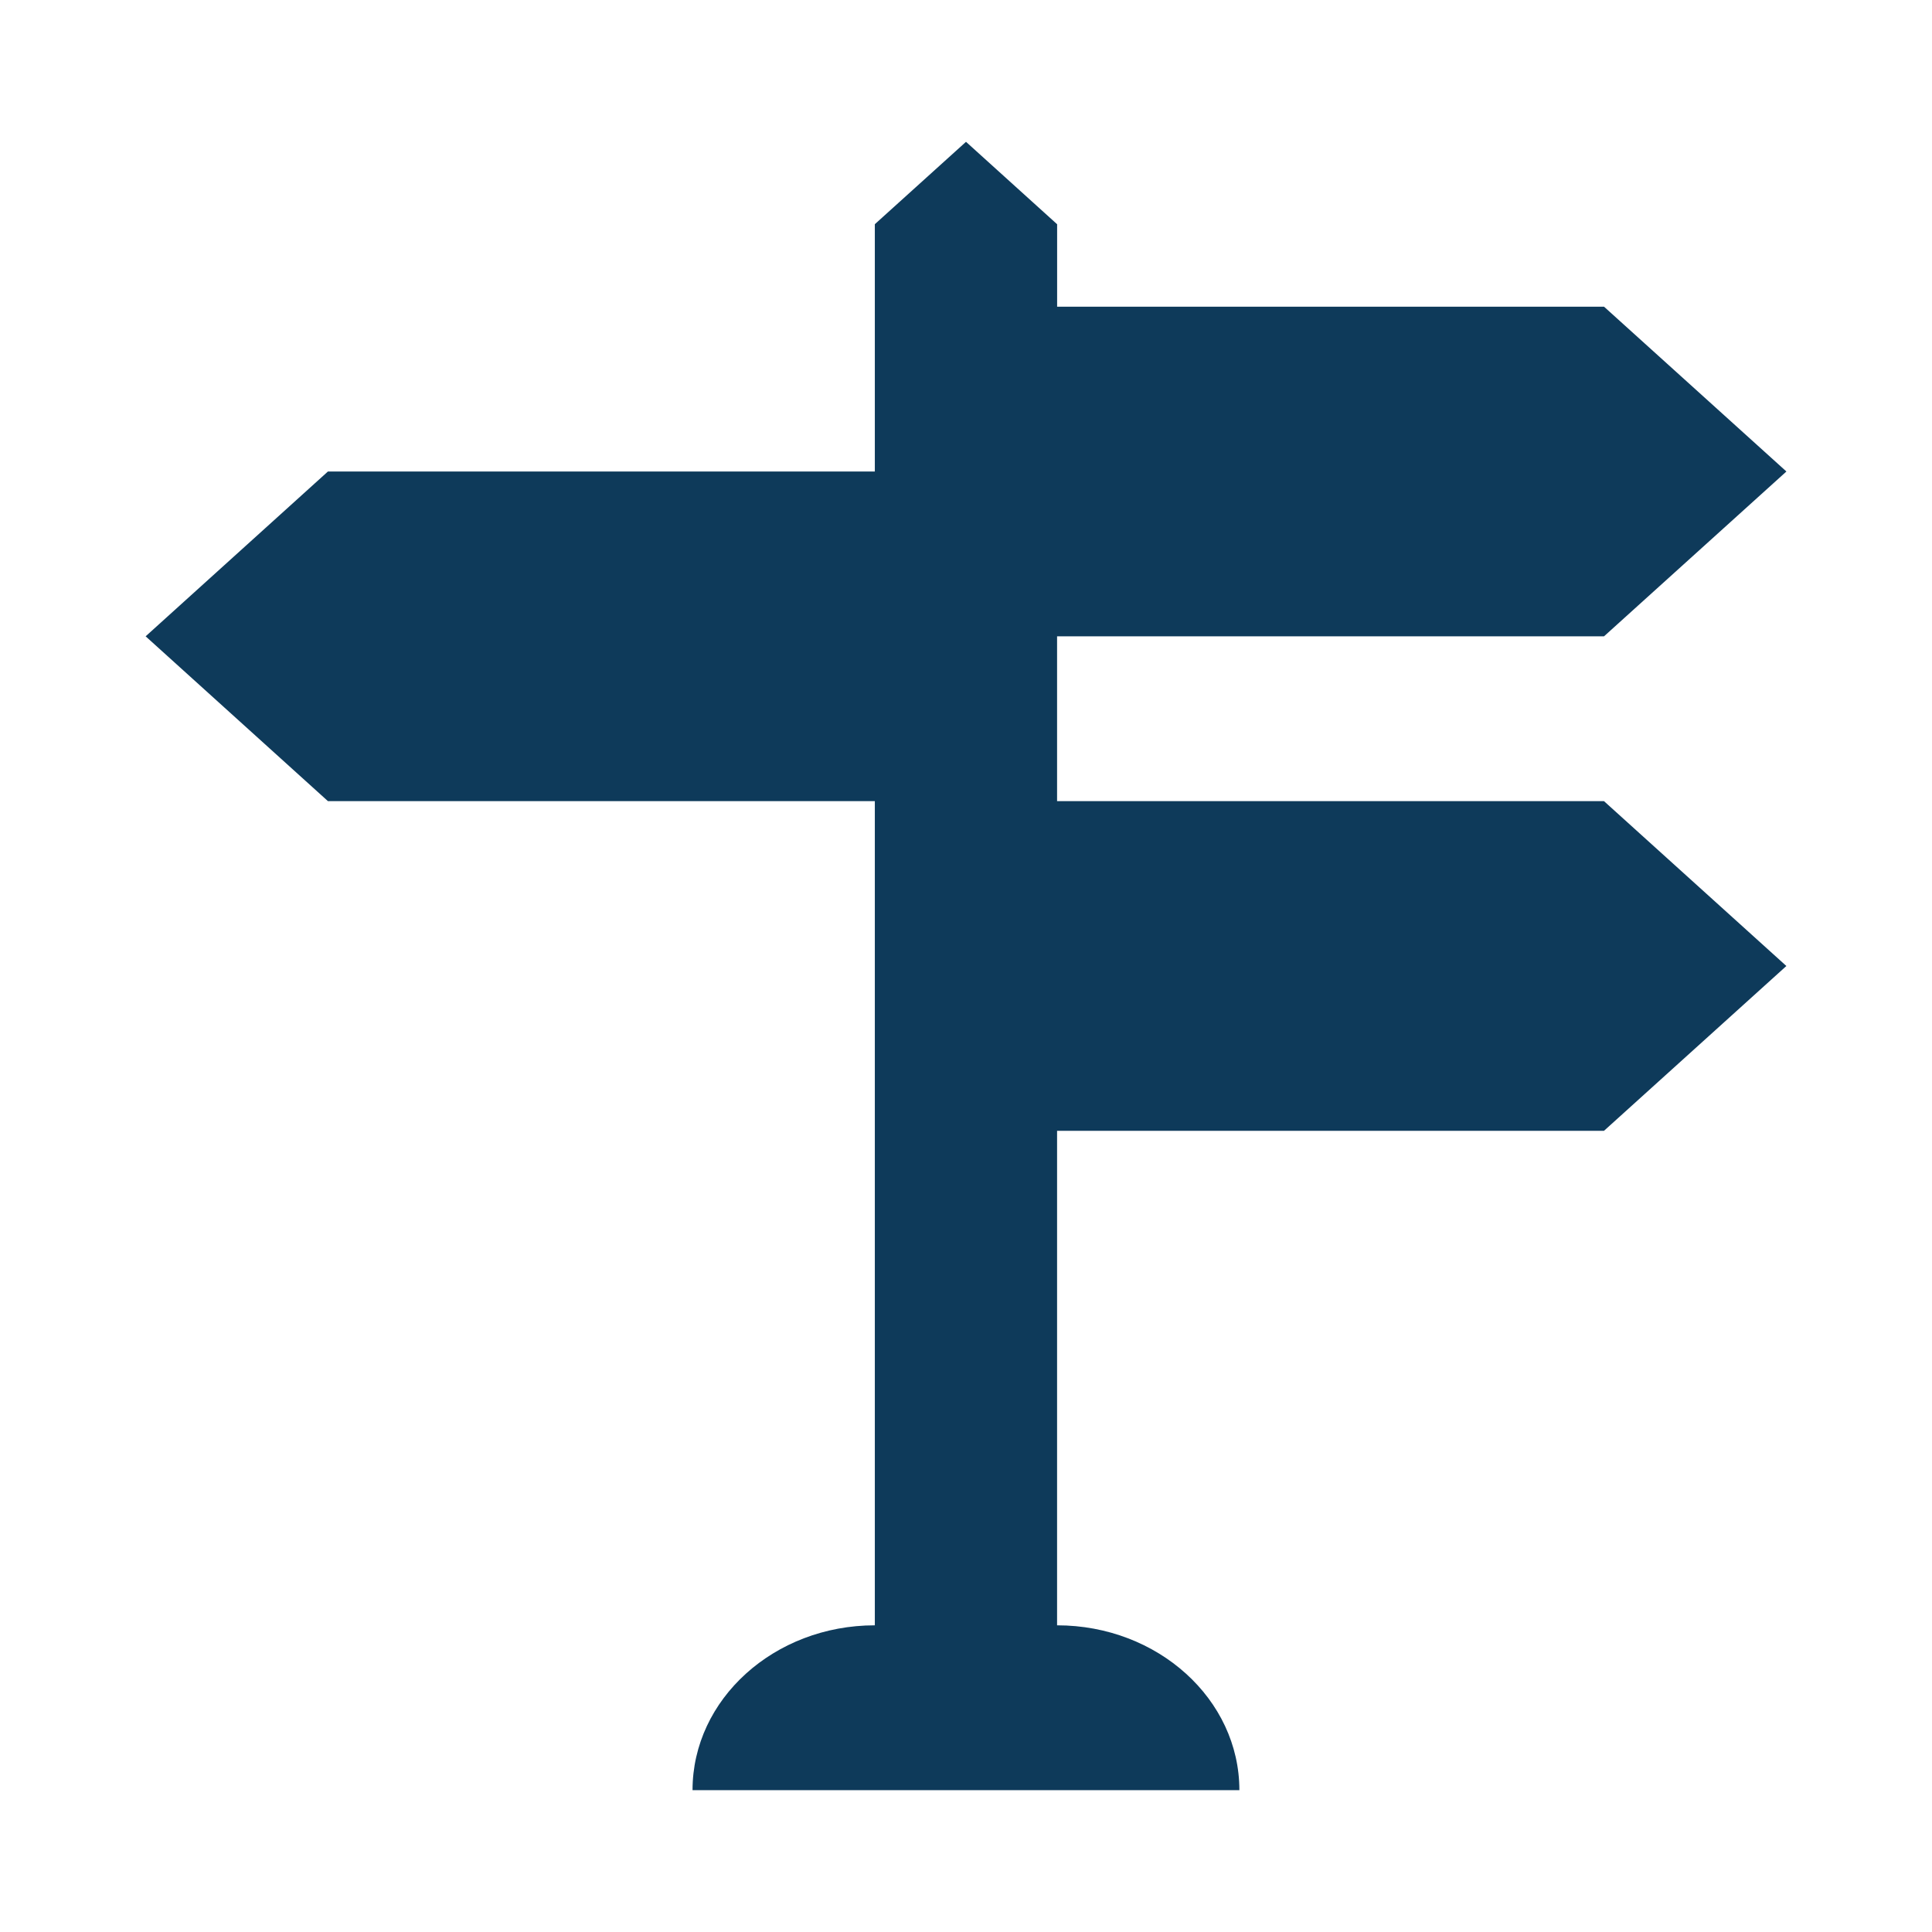
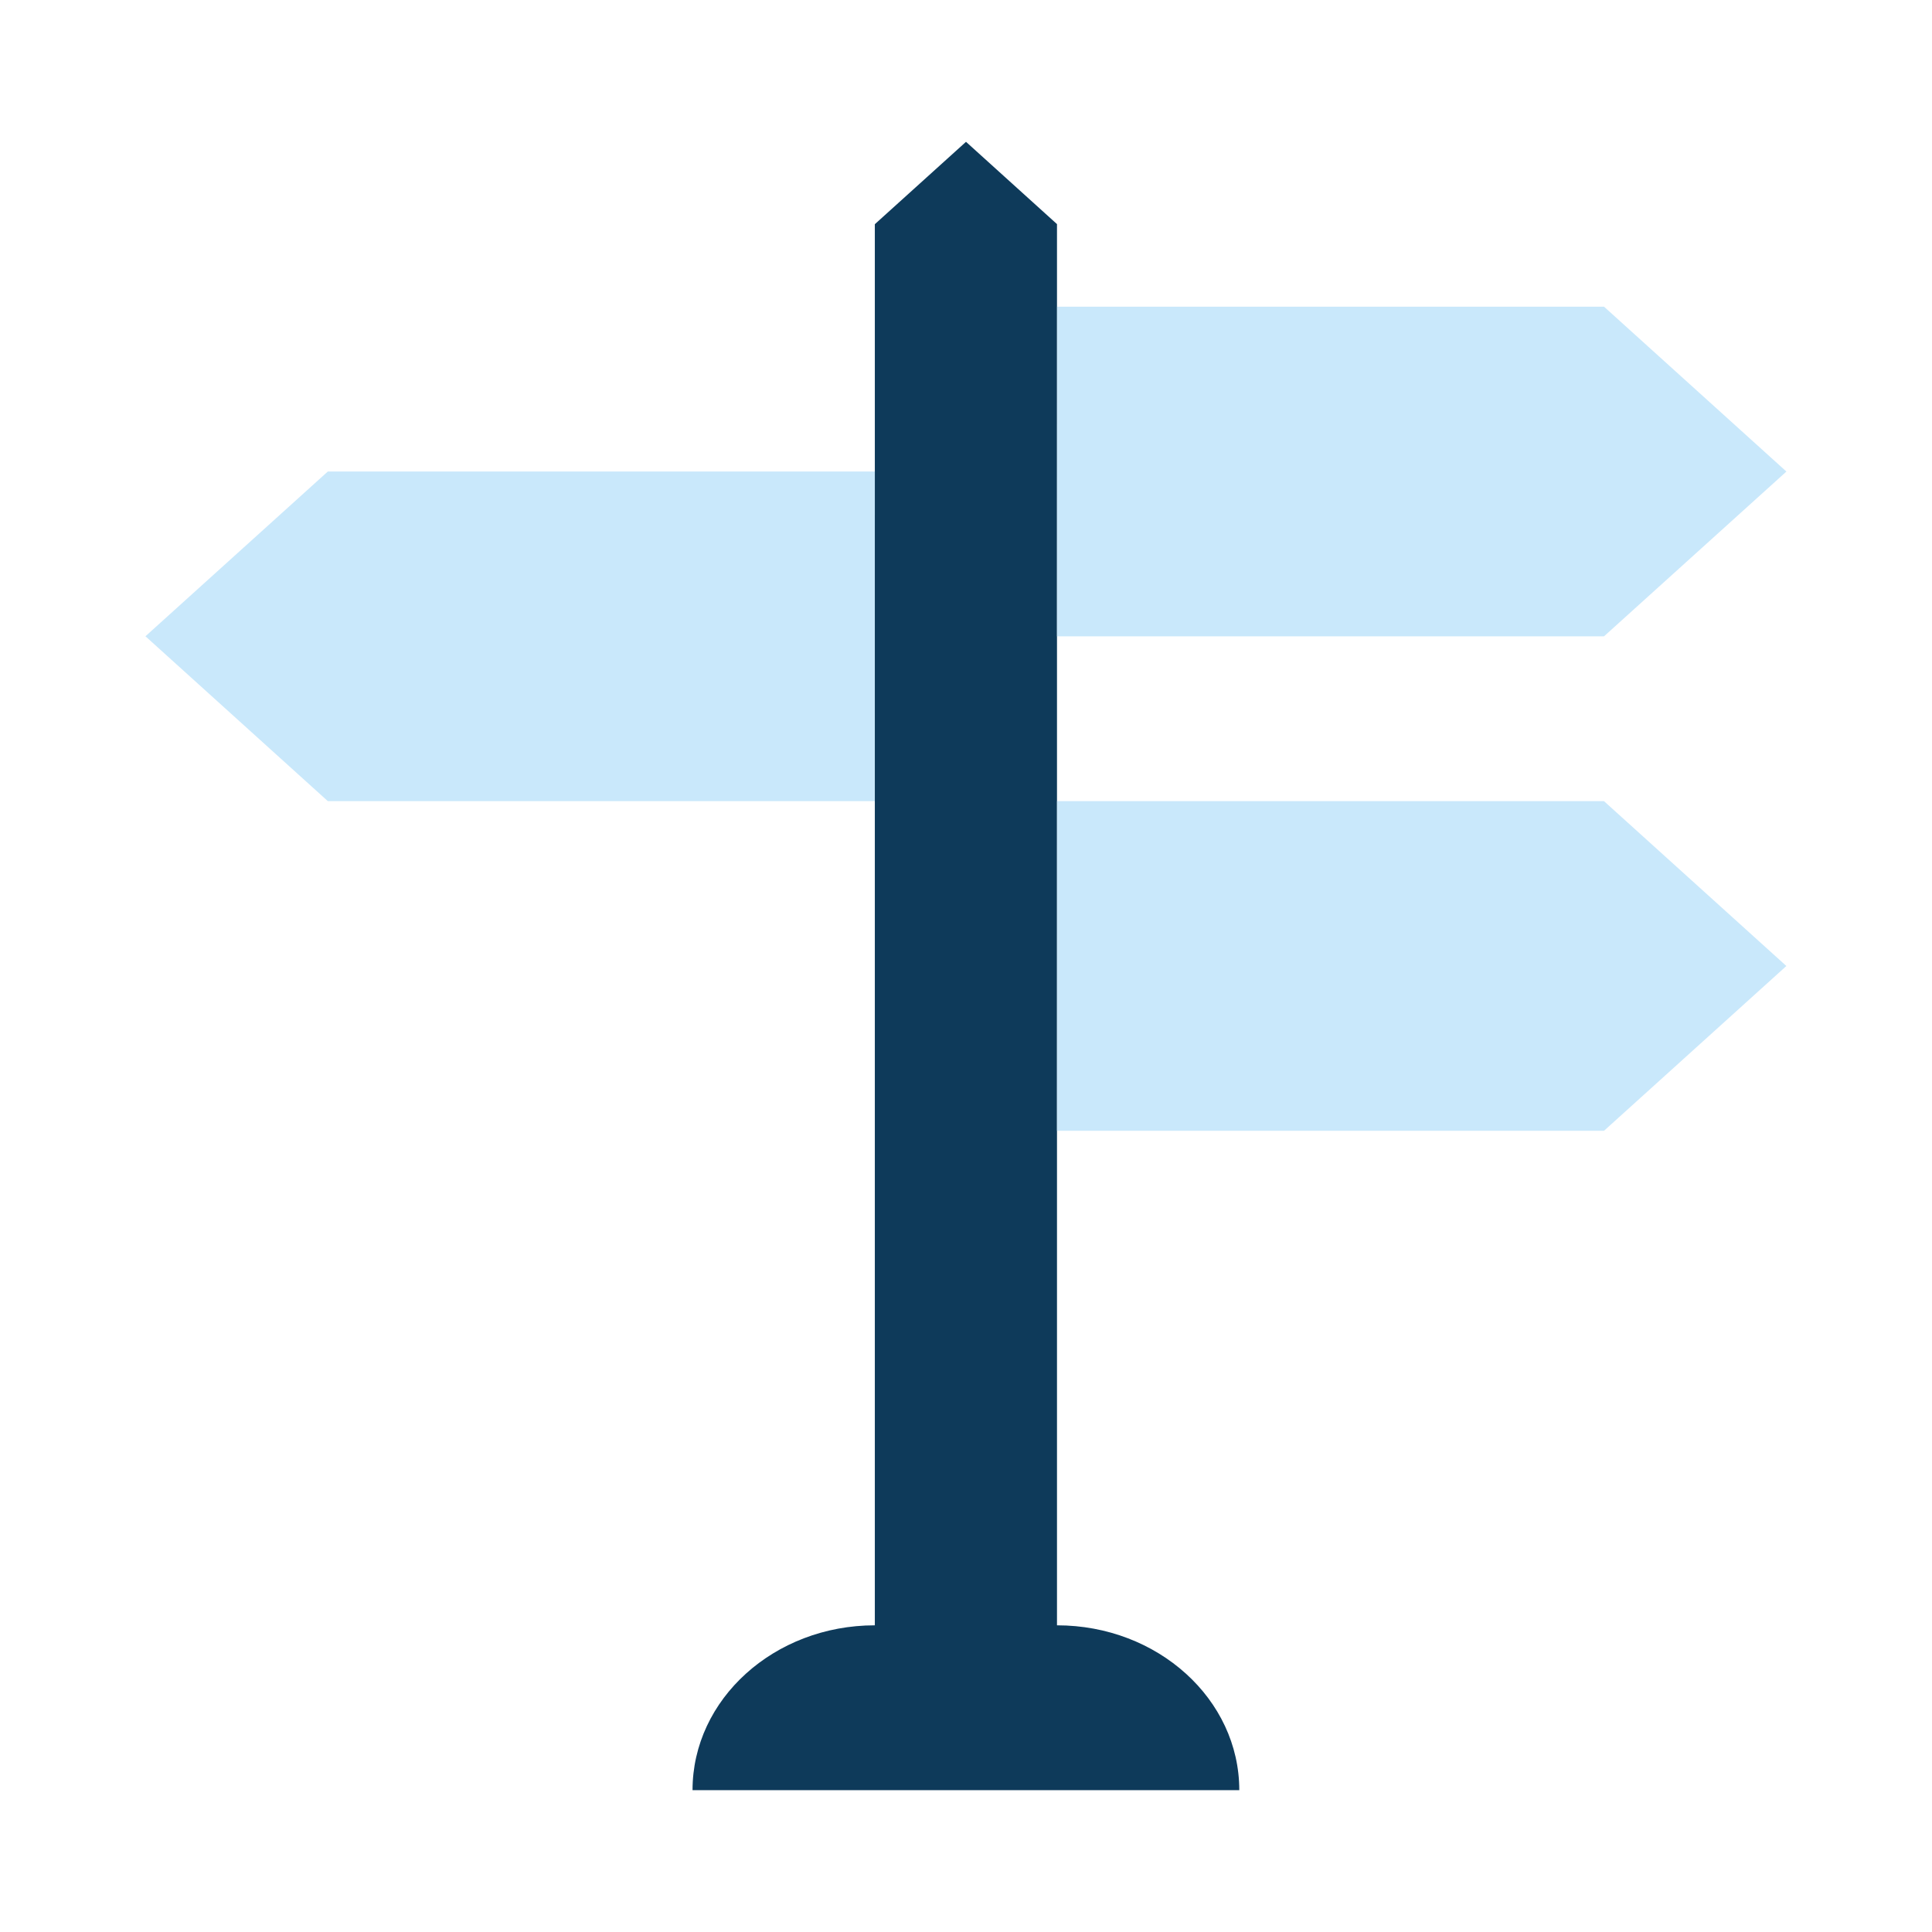
<svg xmlns="http://www.w3.org/2000/svg" version="1.1" id="Layer_1" x="0px" y="0px" width="42px" height="42px" viewBox="0 0 42 42" enable-background="new 0 0 42 42" xml:space="preserve">
-   <path fill="#0E3A5A" d="M19.018,17.416H7.129l-3.963-3.583l3.963-3.583h11.889V4.874L21,3.083l1.981,1.792v1.792h11.889l3.965,3.583  l-3.965,3.583H22.98v3.583h11.889L38.834,21l-3.965,3.583H22.98v10.75c2.188,0,3.963,1.607,3.963,3.584H15.055  c0-1.977,1.776-3.584,3.963-3.584V17.416z" />
+   <path id="path2-2" fill="#0E3A5A" d="M21,3.083l-1.982,1.791v5.375v7.166v17.918c-2.187,0-3.963,1.606-3.963,3.584h11.886  c0-1.978-1.774-3.584-3.963-3.584v-10.75v-7.168v-3.582V4.872L21,3.083z" />
+   <path id="path2-1-6" fill="#C9E8FB" d="M22.979,13.833H34.87l3.965-3.582L34.87,6.667H22.981  C22.981,6.667,22.979,12.443,22.979,13.833L22.979,13.833z" />
+   <path id="path2-1-6-8" fill="#C9E8FB" d="M22.979,24.582h11.891L38.834,21l-3.965-3.584H22.98  C22.98,17.416,22.979,23.192,22.979,24.582L22.979,24.582z" />
+   <path id="path2-1-6-8-0" fill="#C9E8FB" d="M19.018,10.25H7.127l-3.965,3.582l3.965,3.584h11.889  C19.016,17.416,19.018,11.64,19.018,10.25L19.018,10.25z" />
</svg>
